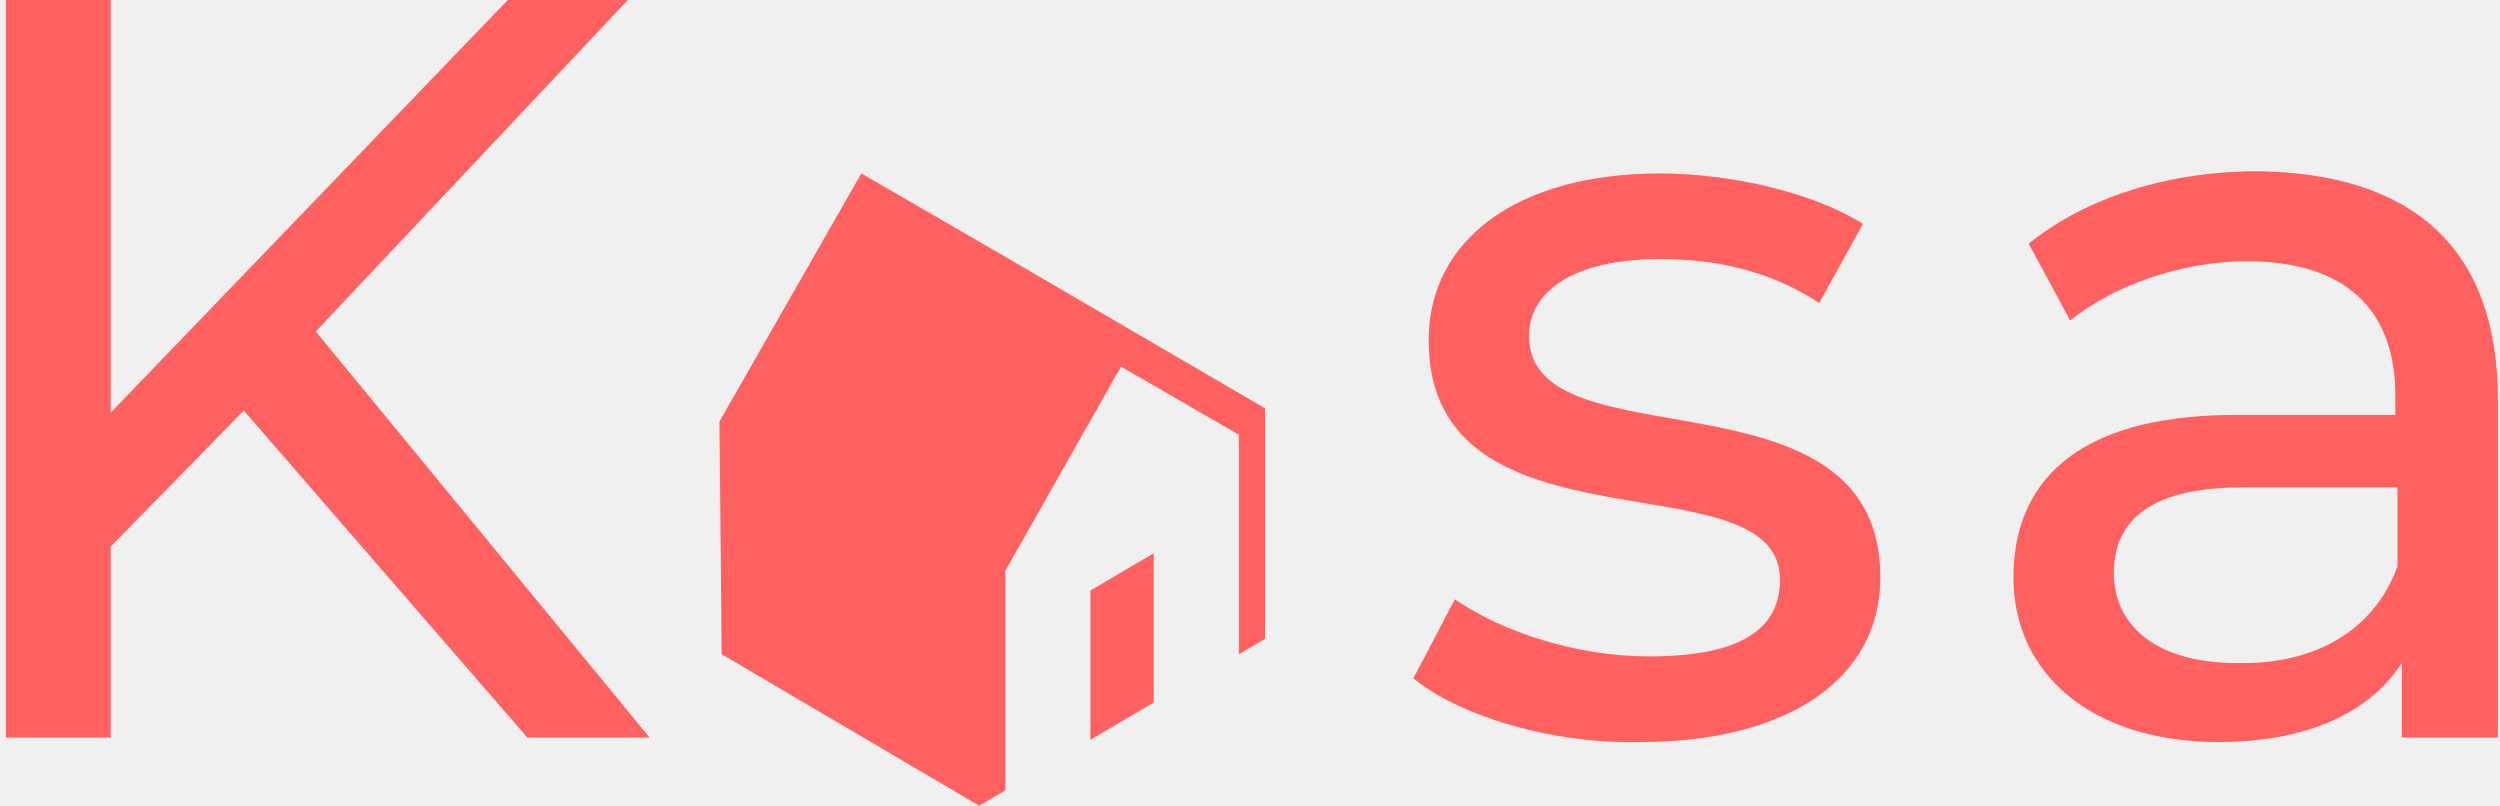
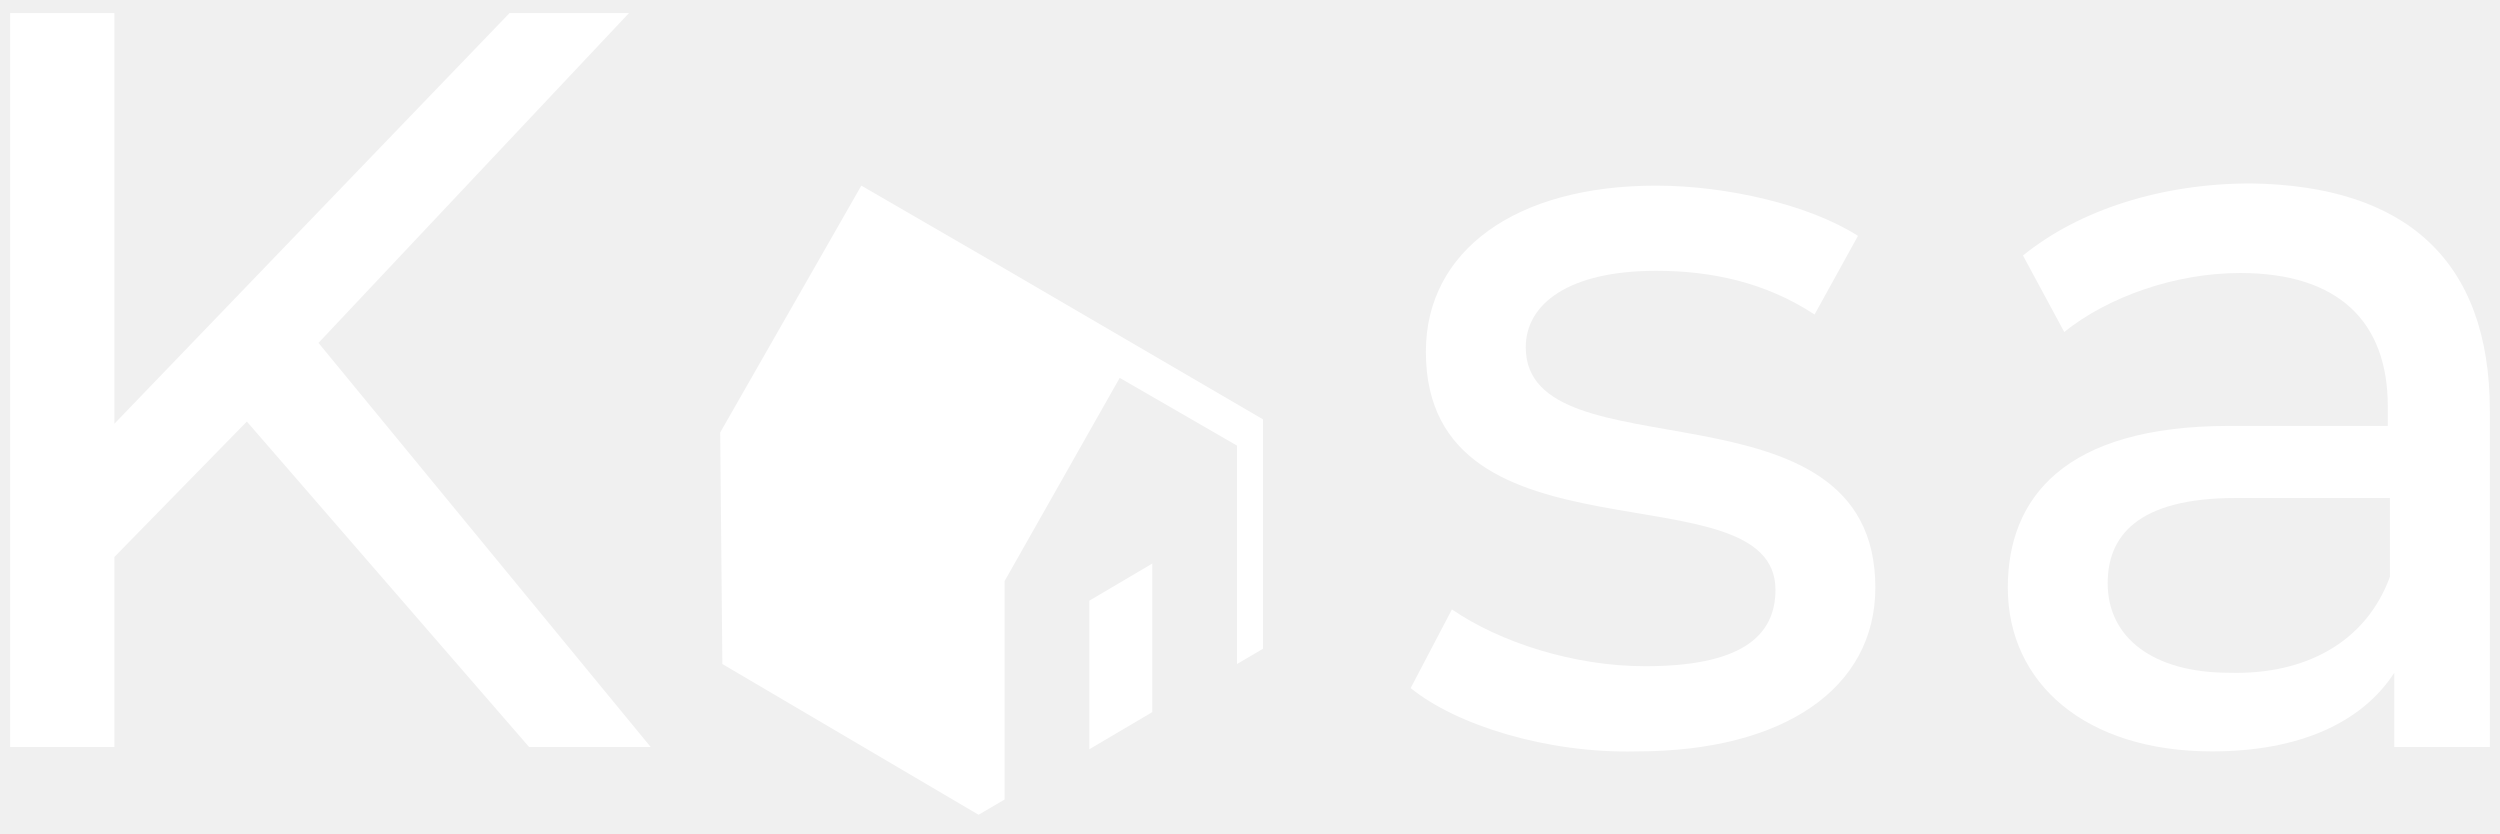
- <svg xmlns="http://www.w3.org/2000/svg" width="211" height="68" viewBox="0 0 211 68" fill="none">
-   <path d="M20.575 34.648L9.34 46.136V62.256H0.5V0H9.34V34.834L42.859 0H52.988L26.652 27.978L54.83 62.256H44.517L20.575 34.648Z" fill="#FF6060" />
-   <path d="M119.289 57.253L122.789 50.583C126.84 53.362 133.102 55.401 139.18 55.401C147.099 55.401 150.23 52.992 150.23 48.916C150.23 38.354 120.578 47.433 120.578 28.719C120.578 20.196 128.129 14.638 140.1 14.638C146.178 14.638 153.176 16.305 157.228 18.899L153.545 25.57C149.309 22.79 144.705 21.864 140.1 21.864C132.734 21.864 129.05 24.643 129.05 28.349C129.05 39.466 158.702 30.387 158.702 48.73C158.702 57.253 150.966 62.627 138.443 62.627C130.892 62.812 123.157 60.403 119.289 57.253Z" fill="#FF6060" />
-   <path d="M210.822 33.722V62.256H202.718V55.956C199.956 60.218 194.615 62.627 187.248 62.627C176.566 62.627 169.936 56.883 169.936 48.73C169.936 41.133 174.724 35.019 188.721 35.019H202.166V33.352C202.166 26.125 197.93 22.049 189.642 22.049C184.117 22.049 178.408 24.087 174.724 27.052L171.225 20.567C176.014 16.676 183.012 14.452 190.563 14.452C203.639 14.638 210.822 20.937 210.822 33.722ZM202.35 47.804V41.133H189.274C180.802 41.133 178.408 44.469 178.408 48.36C178.408 52.992 182.275 55.956 188.721 55.956C195.167 56.142 200.324 53.362 202.35 47.804Z" fill="#FF6060" />
-   <path d="M92.032 49.842V62.441L97.373 59.291V46.692L92.032 49.842Z" fill="#FF6060" />
-   <path d="M106.766 34.463L84.85 21.678L72.694 14.638L60.723 35.575L60.908 55.215L82.64 68L84.85 66.703V48.174L94.611 30.943L104.556 36.687V55.215L106.766 53.918V34.463Z" fill="#FF6060" />
+ <svg xmlns="http://www.w3.org/2000/svg" width="123" height="41" viewBox="0 0 123 41" fill="none">
+   <path d="M12.145 20.74L5.628 27.404V36.754H0.5V0.642H5.628V20.848L25.071 0.642H30.947L15.67 16.871L32.015 36.754H26.032L12.145 20.74Z" fill="white" />
+   <path d="M69.405 33.853L71.435 29.983C73.785 31.596 77.418 32.778 80.943 32.778C85.537 32.778 87.353 31.381 87.353 29.016C87.353 22.89 70.153 28.156 70.153 17.301C70.153 12.357 74.533 9.133 81.477 9.133C85.003 9.133 89.062 10.1 91.412 11.605L89.276 15.474C86.819 13.862 84.148 13.324 81.477 13.324C77.204 13.324 75.067 14.937 75.067 17.086C75.067 23.535 92.267 18.268 92.267 28.909C92.267 33.853 87.78 36.969 80.516 36.969C76.136 37.077 71.649 35.68 69.405 33.853Z" fill="white" />
+   <path d="M122.5 20.203V36.754H117.799V33.1C116.197 35.572 113.099 36.969 108.826 36.969C102.63 36.969 98.784 33.637 98.784 28.908C98.784 24.502 101.561 20.955 109.68 20.955H117.479V19.988C117.479 15.796 115.022 13.432 110.215 13.432C107.01 13.432 103.698 14.614 101.561 16.334L99.531 12.572C102.309 10.315 106.369 9.025 110.749 9.025C118.334 9.133 122.5 12.787 122.5 20.203ZM117.586 28.371V24.502H110.001C105.087 24.502 103.698 26.436 103.698 28.694C103.698 31.38 105.941 33.1 109.68 33.1C113.419 33.208 116.411 31.595 117.586 28.371Z" fill="white" />
+   <path d="M53.595 29.554V36.862L56.693 35.035V27.727L53.595 29.554Z" fill="white" />
+   <path d="M62.141 20.633L49.428 13.217L42.377 9.133L35.434 21.278L35.54 32.67L48.146 40.086L49.428 39.334V28.586L55.09 18.591L60.859 21.923V32.67L62.141 31.918V20.633Z" fill="white" />
</svg>
